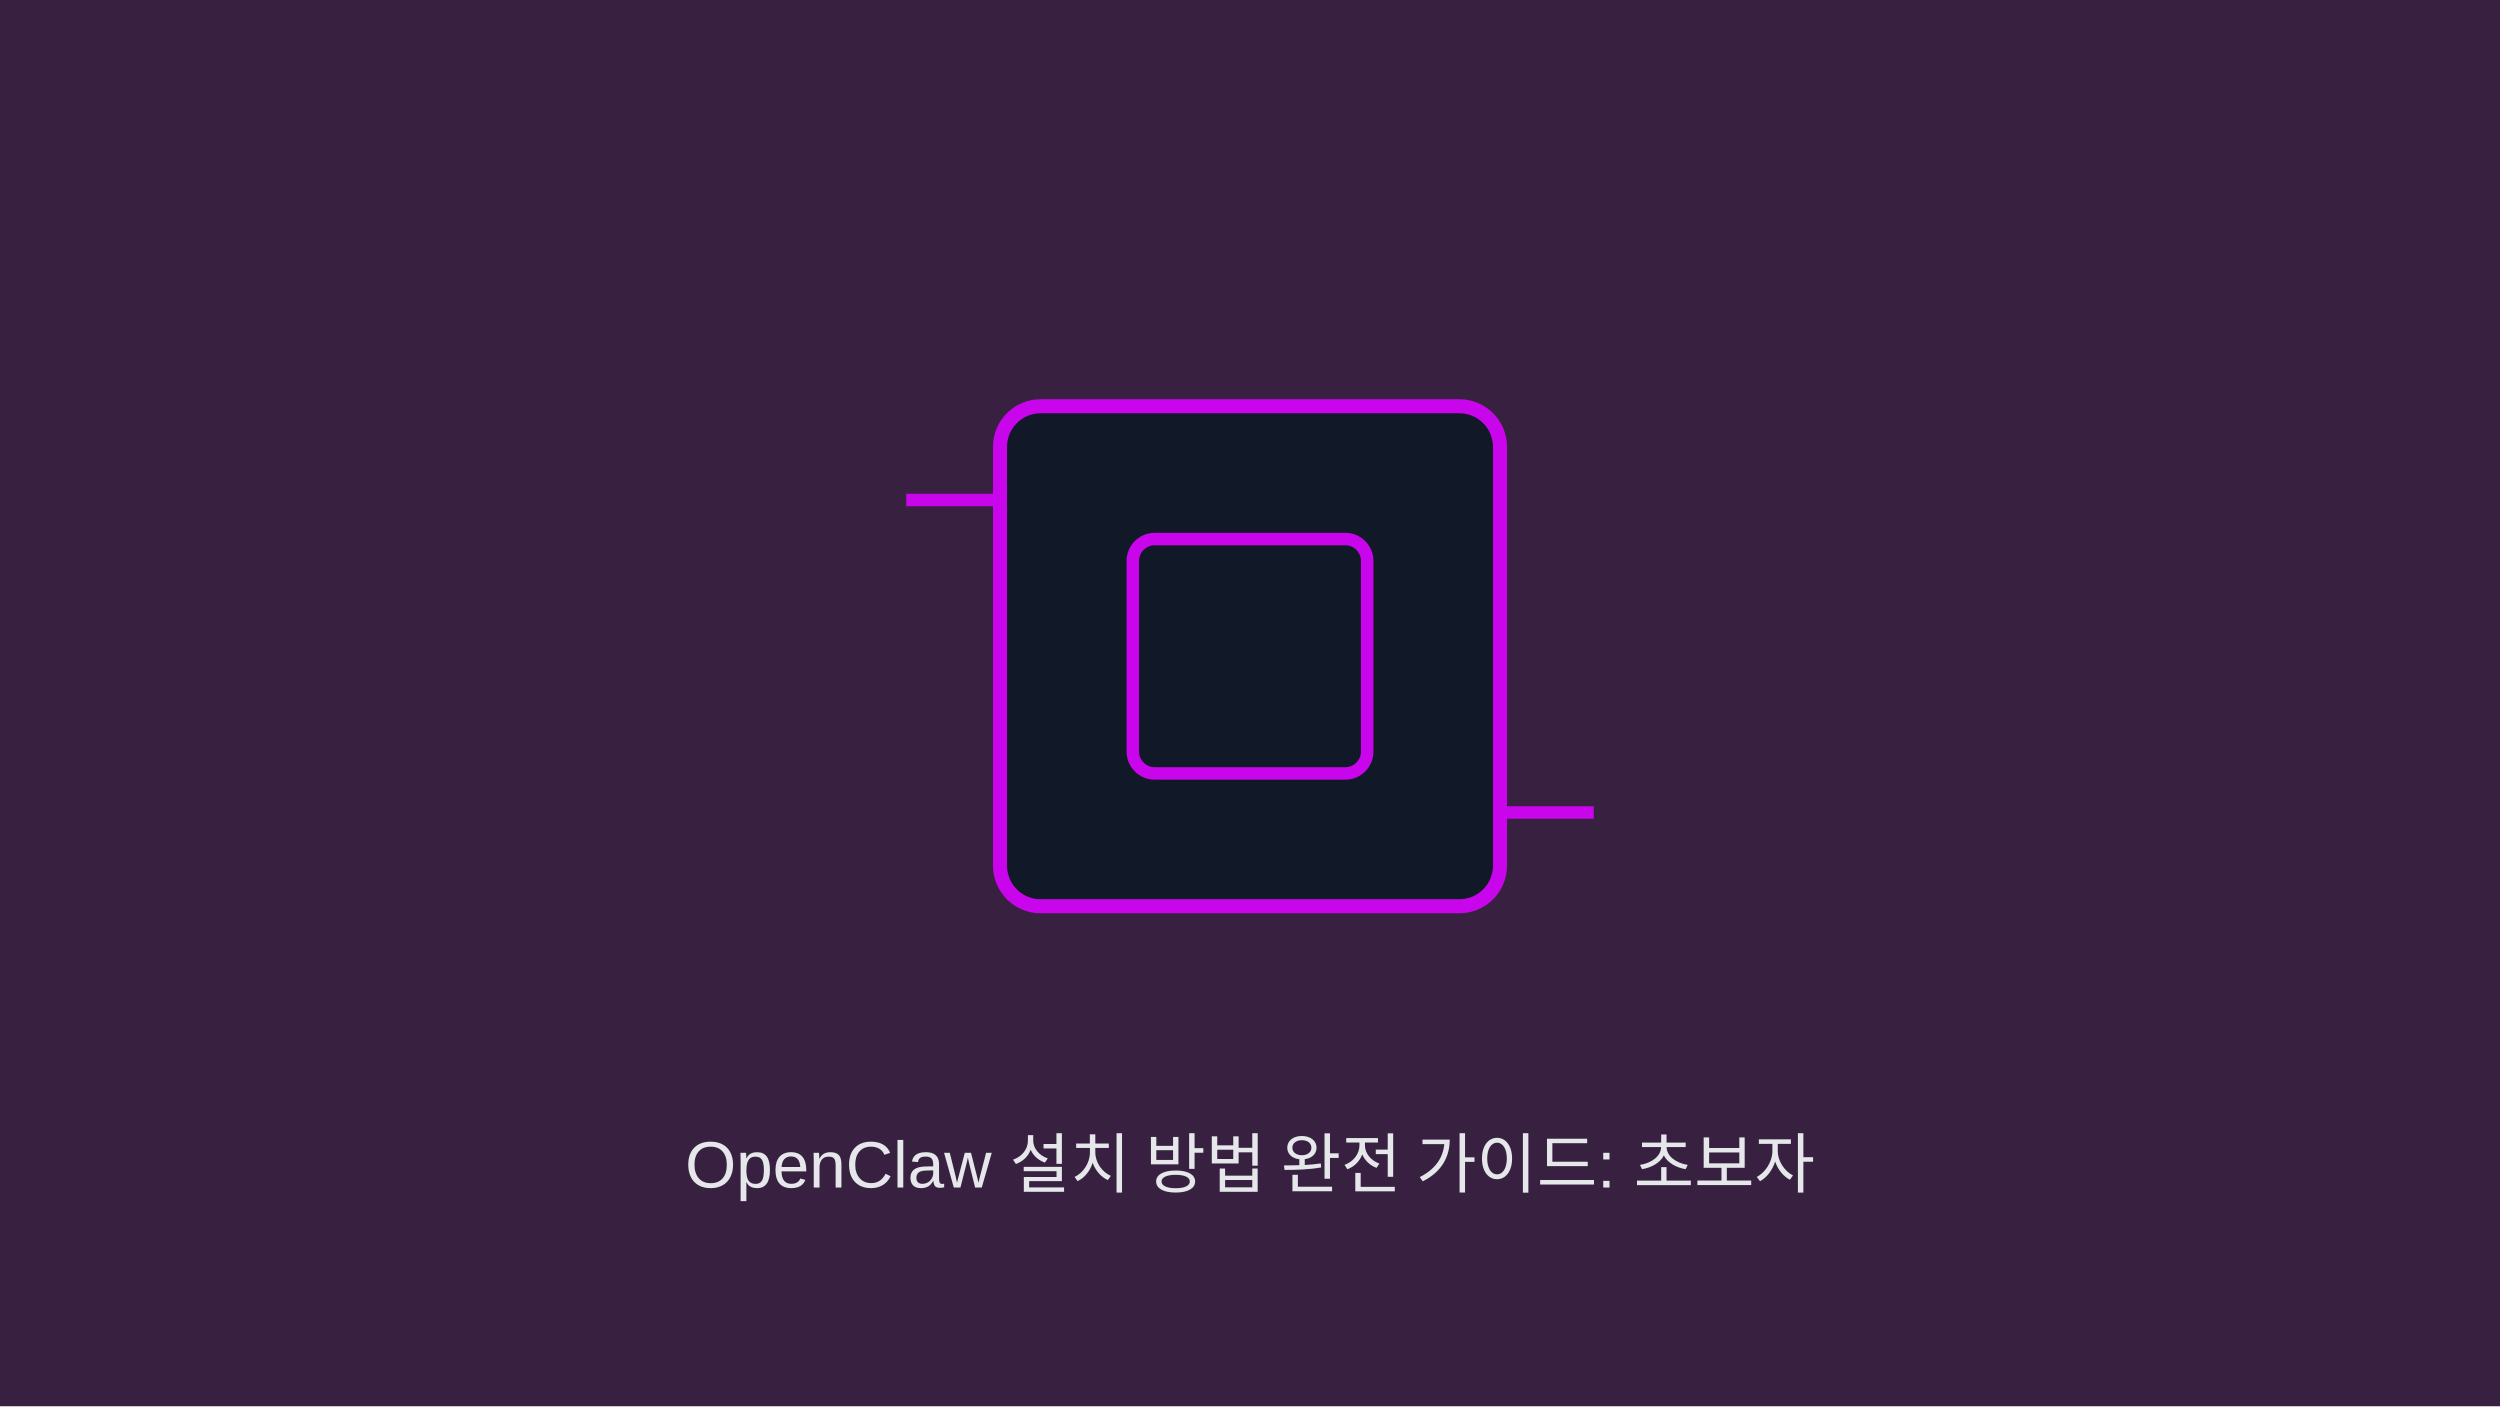
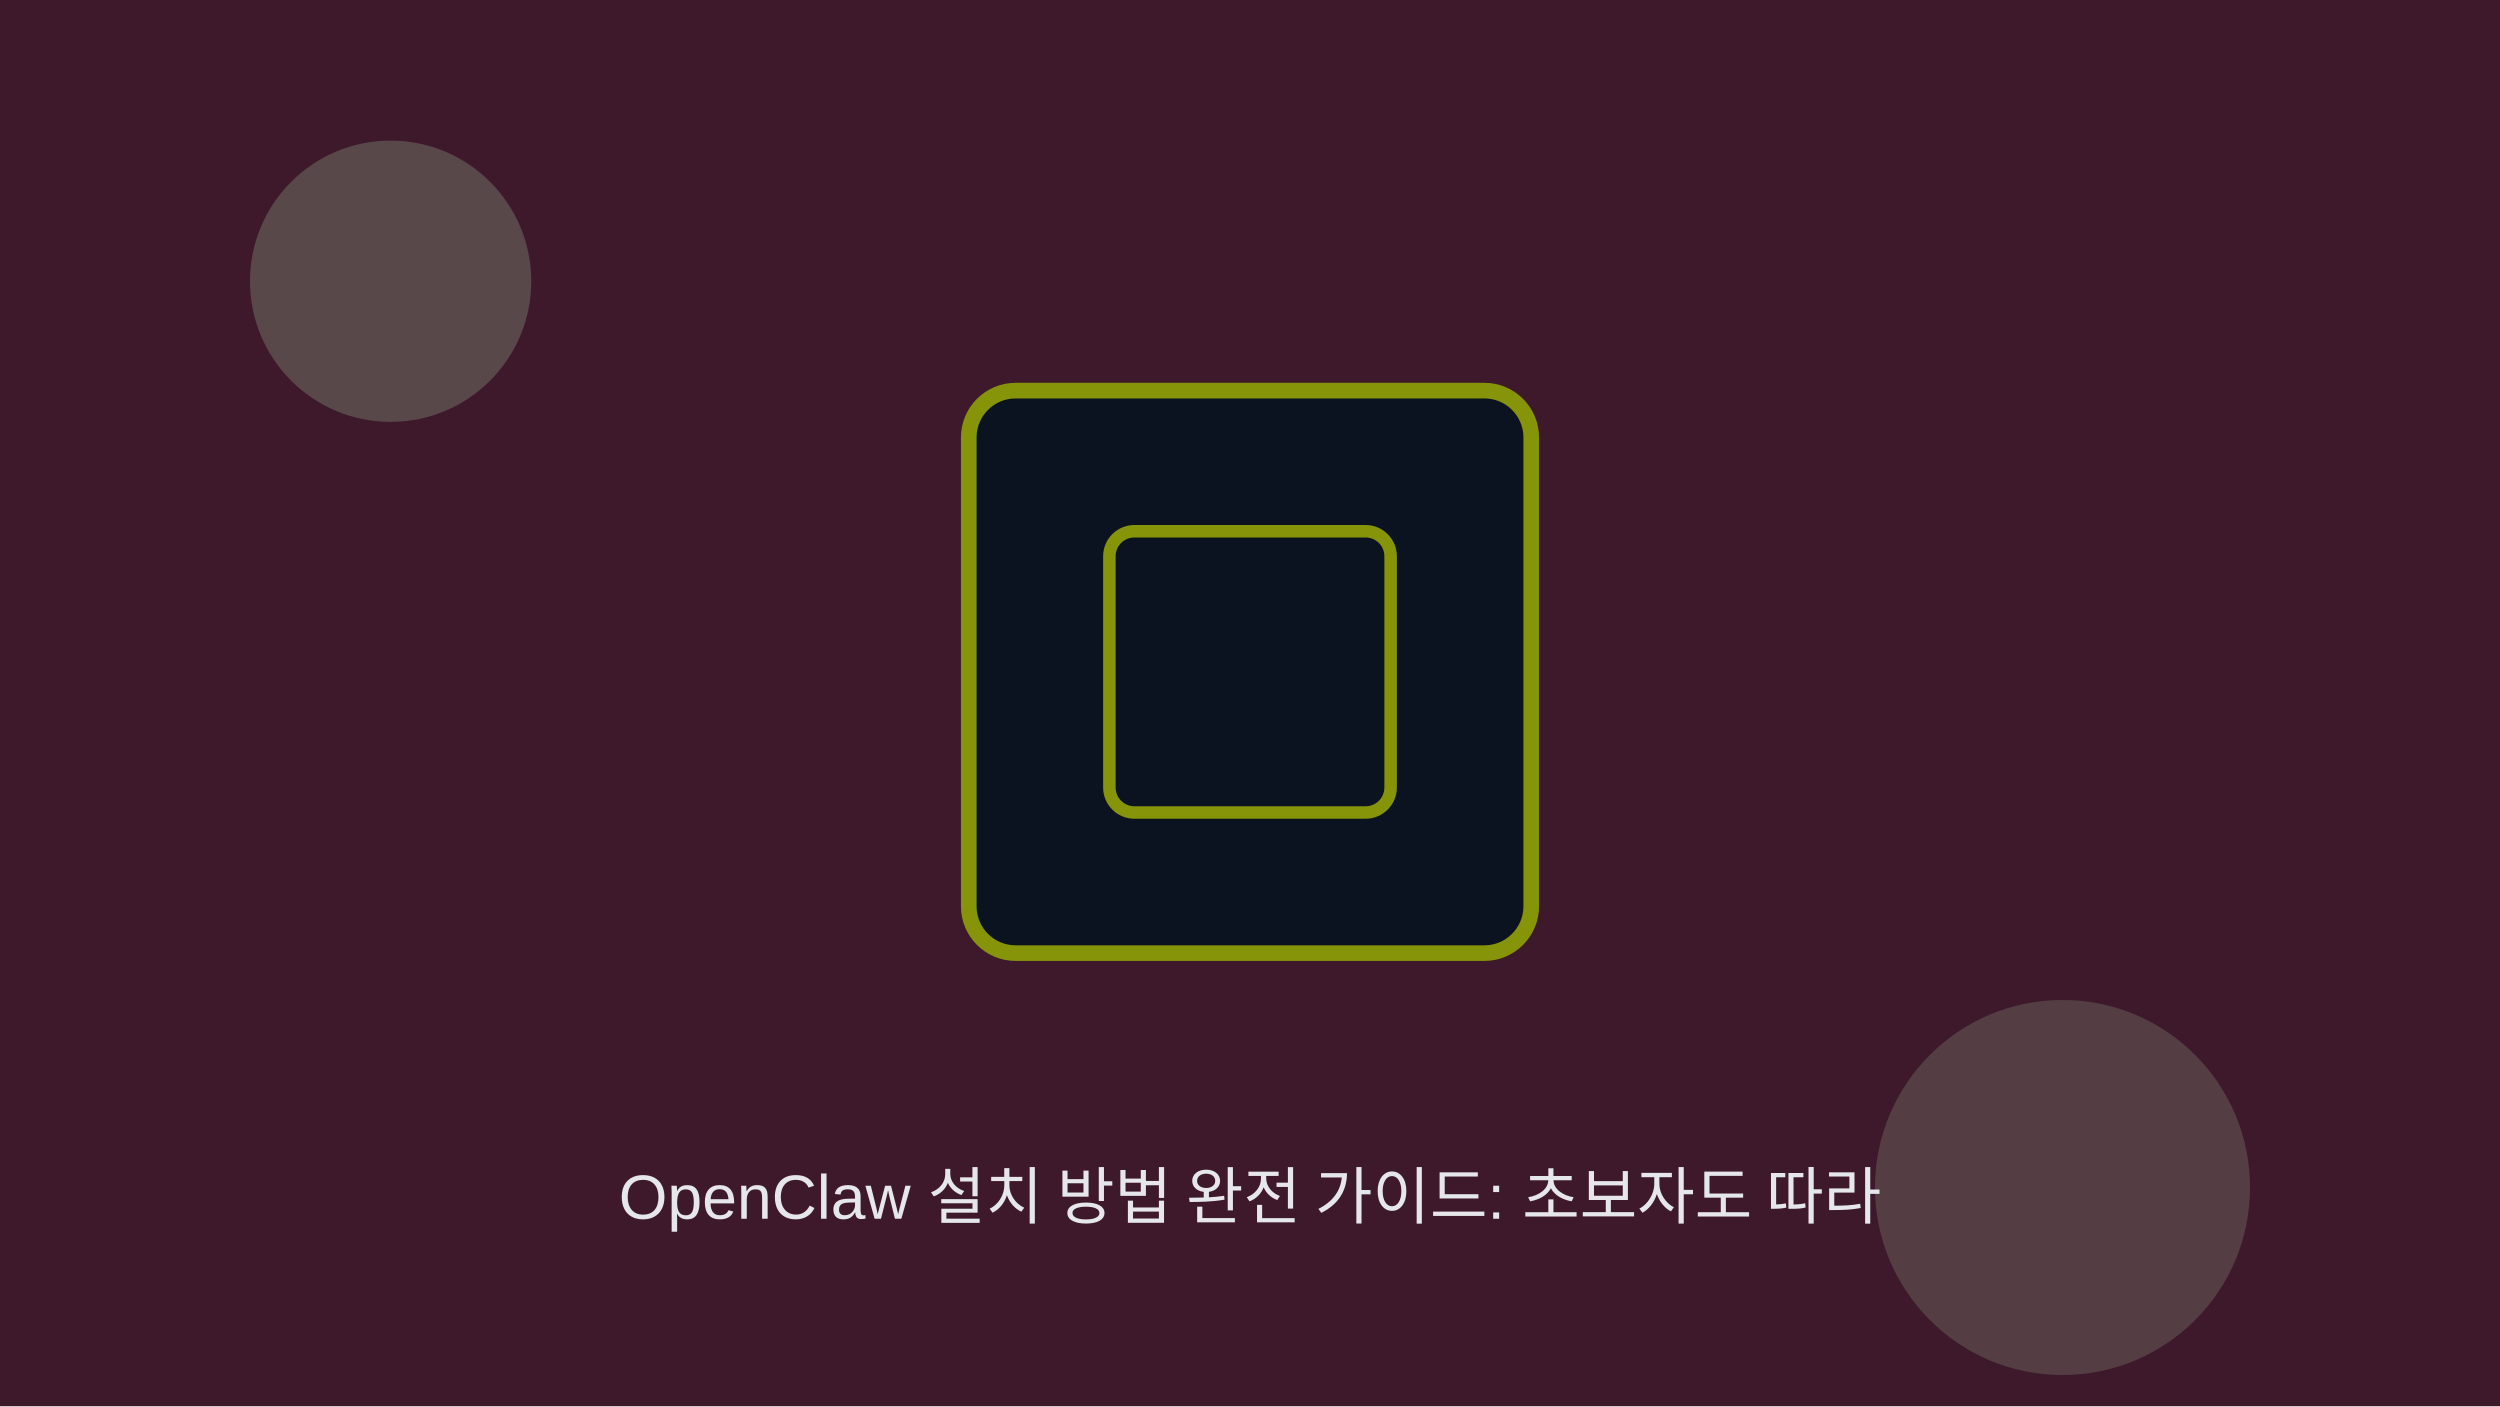
<svg xmlns="http://www.w3.org/2000/svg" width="1600" height="900" viewBox="0 0 1600 900">
-   <rect width="1600" height="900" fill="#382140" />
-   <rect x="640" y="260" width="320" height="320" rx="26" fill="#111827" stroke="#c905ec" stroke-width="9" />
-   <rect x="725" y="345" width="150" height="150" rx="14" fill="none" stroke="#c905ec" stroke-width="8" />
-   <line x1="640" y1="320" x2="580" y2="320" stroke="#c905ec" stroke-width="8" />
-   <line x1="960" y1="520" x2="1020" y2="520" stroke="#c905ec" stroke-width="8" />
-   <text x="800" y="760" font-size="42" fill="#e5e7eb" text-anchor="middle" font-family="Arial, sans-serif">OpenClaw 설치 방법 완전 가이드: 초보자</text>
+   <rect width="1600" height="900" fill="#3e192c" />
+   <circle cx="250" cy="180" r="90" fill="#abd2a5" opacity="0.25" />
+   <circle cx="1320" cy="760" r="120" fill="#abd2a5" opacity="0.2" />
+   <rect x="620" y="250" width="360" height="360" rx="30" fill="#0b1220" stroke="#859409" stroke-width="10" />
+   <rect x="710" y="340" width="180" height="180" rx="16" fill="none" stroke="#859409" stroke-width="8" />
+   <text x="800" y="780" font-size="40" fill="#e5e7eb" text-anchor="middle" font-family="Arial, sans-serif">OpenClaw 설치 방법 완전 가이드: 초보자도 따라</text>
</svg>
